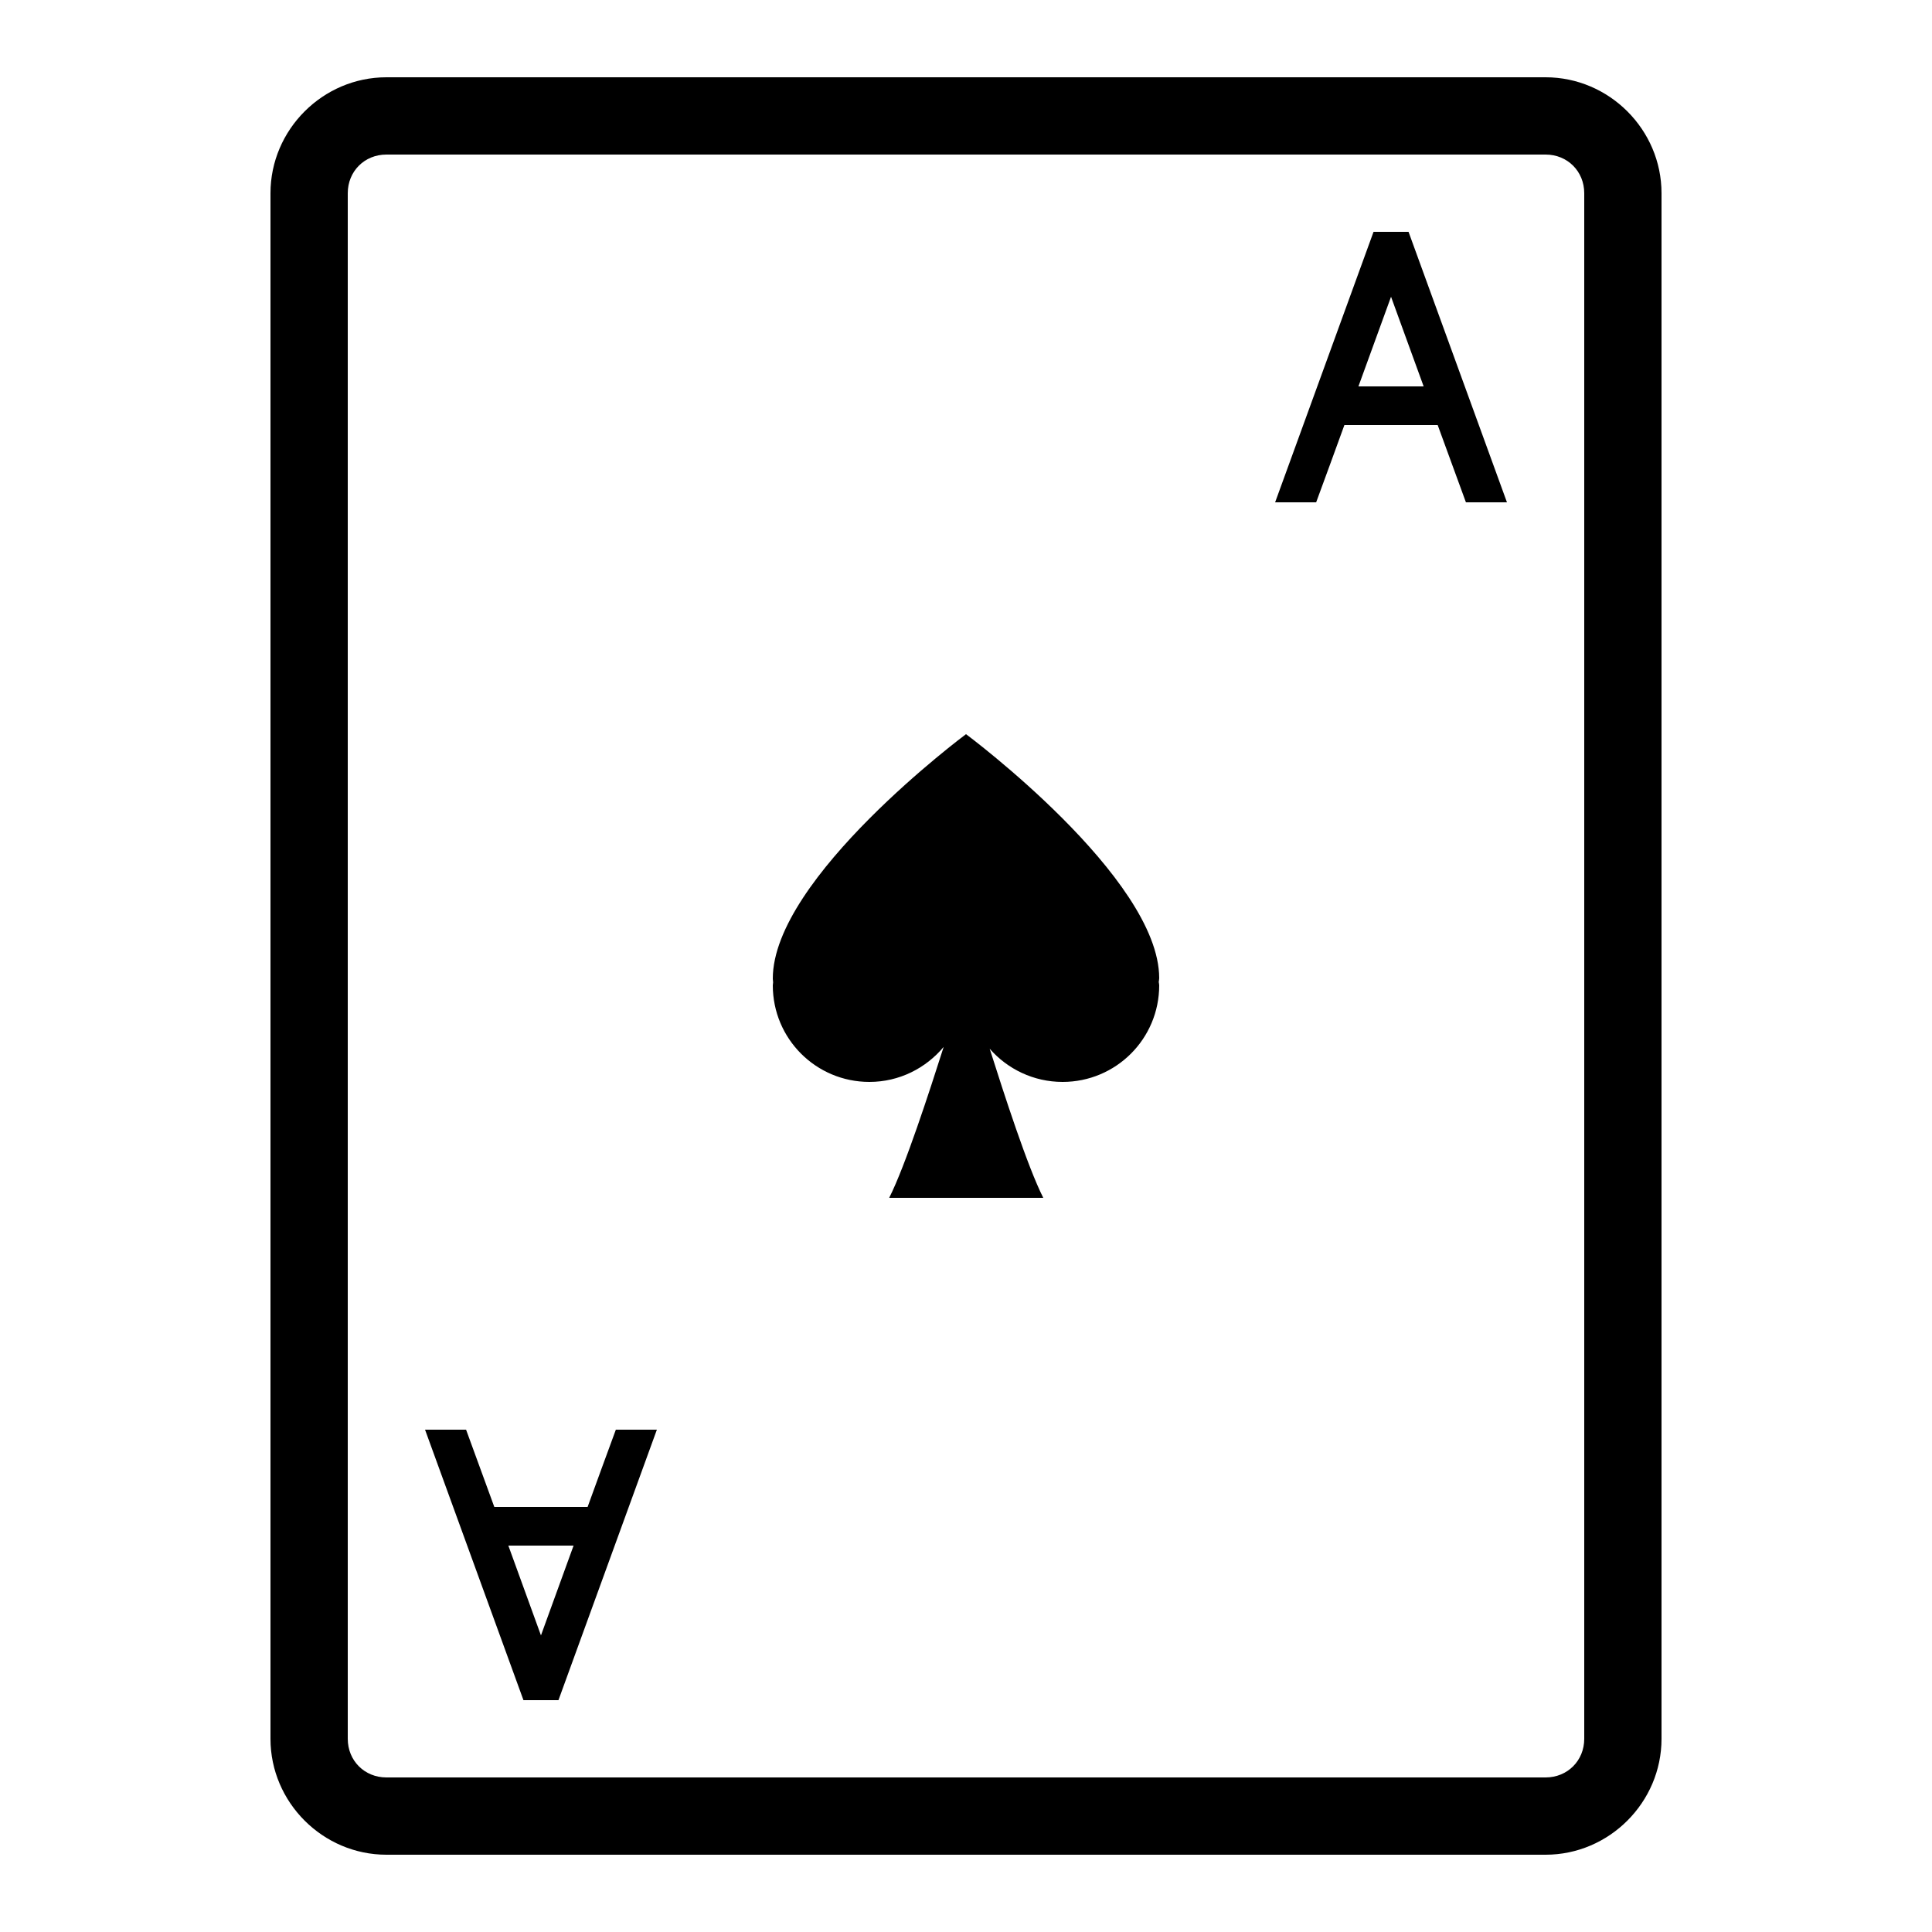
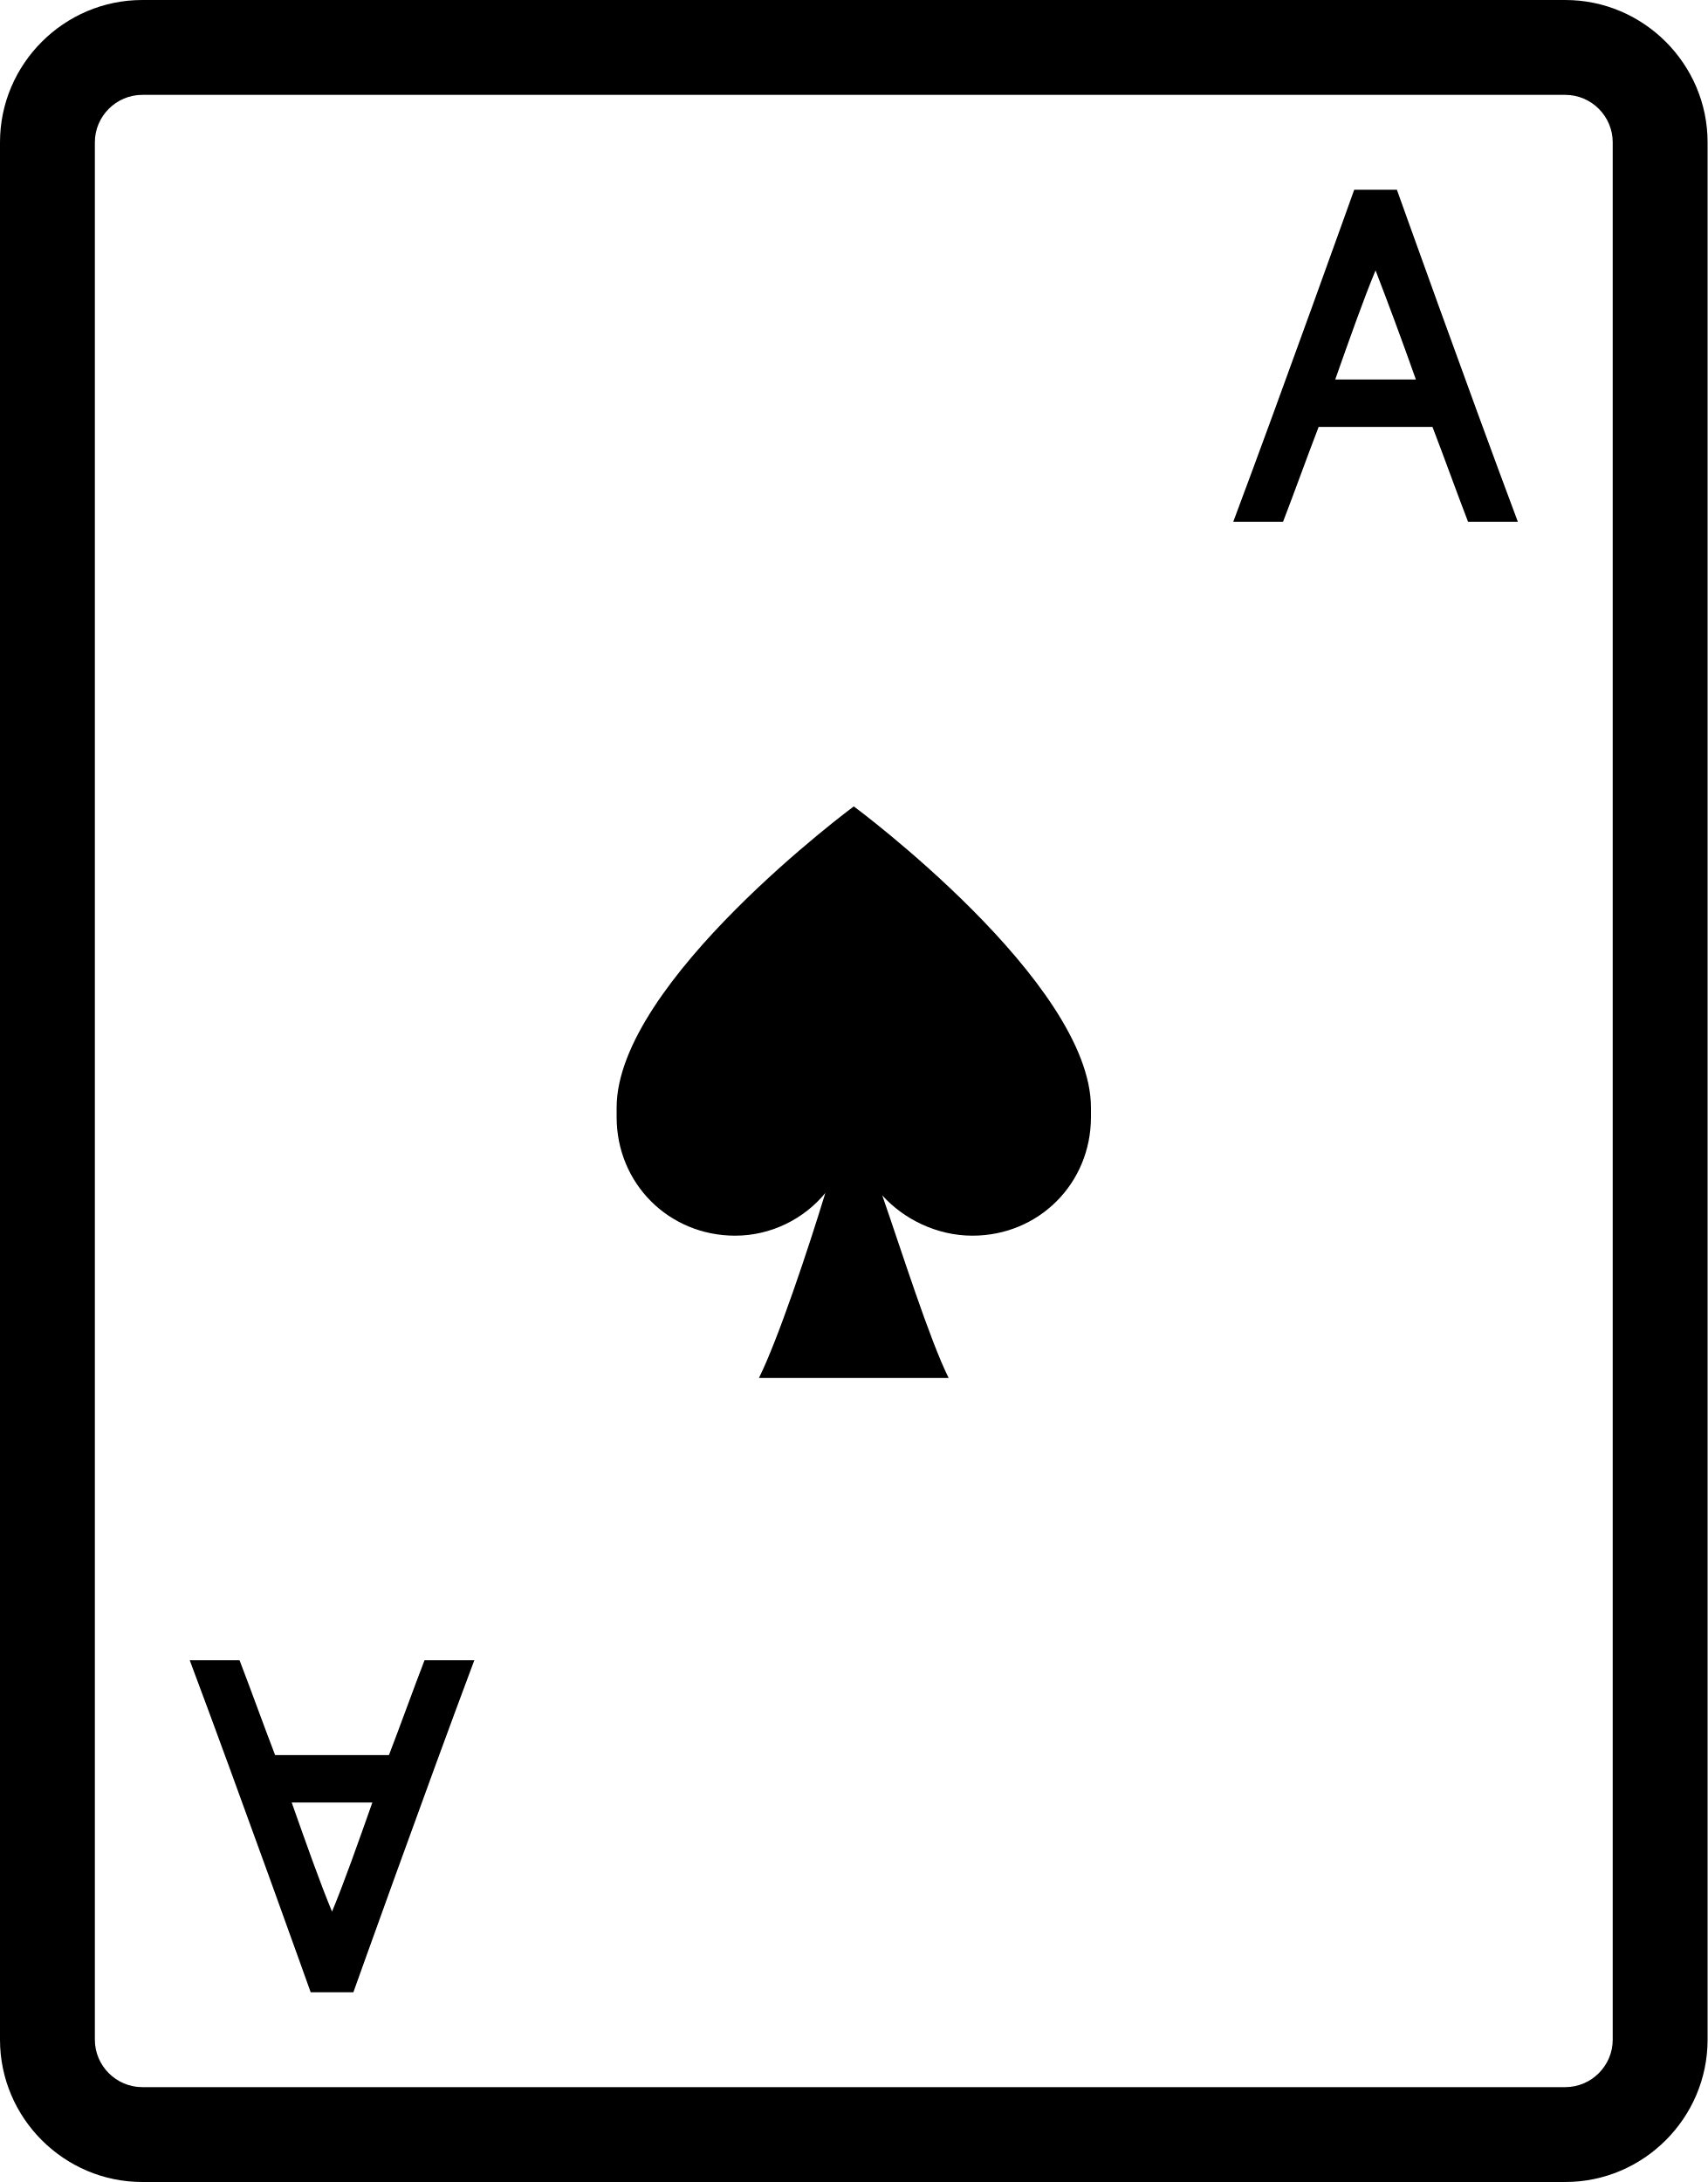
- <svg xmlns="http://www.w3.org/2000/svg" viewBox="0 0 50 50" version="1.1" width="100" height="100" fill="#000000">
+ <svg xmlns="http://www.w3.org/2000/svg" version="1.1" id="Layer_1" x="0px" y="0px" viewBox="0 0 72 92" style="enable-background:new 0 0 72 92;" xml:space="preserve">
  <g id="surface1">
-     <path style=" " d="M 10 2 C 8.355 2 7 3.355 7 5 L 7 45 C 7 46.645 8.355 48 10 48 L 40 48 C 41.645 48 43 46.645 43 45 L 43 5 C 43 3.355 41.645 2 40 2 Z M 10 4 L 40 4 C 40.566 4 41 4.434 41 5 L 41 45 C 41 45.566 40.566 46 40 46 L 10 46 C 9.434 46 9 45.566 9 45 L 9 5 C 9 4.434 9.434 4 10 4 Z M 35.547 6 C 35.547 6 34.027 10.18 33 13 L 34.062 13 C 34.305 12.344 34.551 11.664 34.793 11 L 37.207 11 C 37.449 11.664 37.699 12.344 37.938 13 L 39 13 C 37.973 10.18 36.453 6 36.453 6 Z M 36 7.68 C 36.234 8.324 36.527 9.129 36.844 10 L 35.156 10 C 35.473 9.129 35.766 8.324 36 7.68 Z M 25 19 C 25 19 19.996 22.723 20 25.328 C 20 25.363 20.008 25.391 20.008 25.422 C 20.008 25.449 20 25.473 20 25.5 C 20 26.883 21.117 28 22.5 28 C 23.273 28 23.961 27.645 24.422 27.094 C 24.055 28.246 23.426 30.184 23.012 31 L 27 31 C 26.594 30.199 25.988 28.324 25.613 27.141 C 26.07 27.664 26.746 28 27.5 28 C 28.883 28 30 26.883 30 25.5 C 30 25.473 29.992 25.441 29.988 25.414 C 29.992 25.379 30 25.348 30 25.312 C 29.996 22.711 25 19 25 19 Z M 11 37 C 12.027 39.82 13.547 44 13.547 44 L 14.453 44 C 14.453 44 15.973 39.82 17 37 L 15.938 37 C 15.695 37.656 15.449 38.336 15.207 39 L 12.793 39 C 12.551 38.336 12.301 37.656 12.062 37 Z M 13.156 40 L 14.844 40 C 14.527 40.871 14.234 41.676 14 42.324 C 13.766 41.676 13.473 40.871 13.156 40 Z " />
+     <path d="M6,0C2.7,0,0,2.7,0,6v80c0,3.3,2.7,6,6,6h60c3.3,0,6-2.7,6-6V6c0-3.3-2.7-6-6-6H6z M6,4h60c1.1,0,2,0.9,2,2v80   c0,1.1-0.9,2-2,2H6c-1.1,0-2-0.9-2-2V6C4,4.9,4.9,4,6,4z M57.1,8c0,0-3,8.4-5.1,14h2.1c0.5-1.3,1-2.7,1.5-4h4.8   c0.5,1.3,1,2.7,1.5,4H64c-2.1-5.6-5.1-14-5.1-14H57.1z M58,11.4c0.5,1.3,1.1,2.9,1.7,4.6h-3.4C56.9,14.3,57.5,12.6,58,11.4z M36,34   c0,0-10,7.4-10,12.7c0,0.1,0,0.1,0,0.2c0,0.1,0,0.1,0,0.2c0,2.8,2.2,5,5,5c1.5,0,2.9-0.7,3.8-1.8c-0.7,2.3-2,6.2-2.8,7.8h8   c-0.8-1.6-2-5.4-2.8-7.7c0.9,1,2.3,1.7,3.8,1.7c2.8,0,5-2.2,5-5c0-0.1,0-0.1,0-0.2c0-0.1,0-0.1,0-0.2C46,41.4,36,34,36,34z M8,70   c2.1,5.6,5.1,14,5.1,14h1.8c0,0,3-8.4,5.1-14h-2.1c-0.5,1.3-1,2.7-1.5,4h-4.8c-0.5-1.3-1-2.7-1.5-4H8z M12.3,76h3.4   c-0.6,1.7-1.2,3.4-1.7,4.6C13.5,79.4,12.9,77.7,12.3,76z" />
  </g>
</svg>
